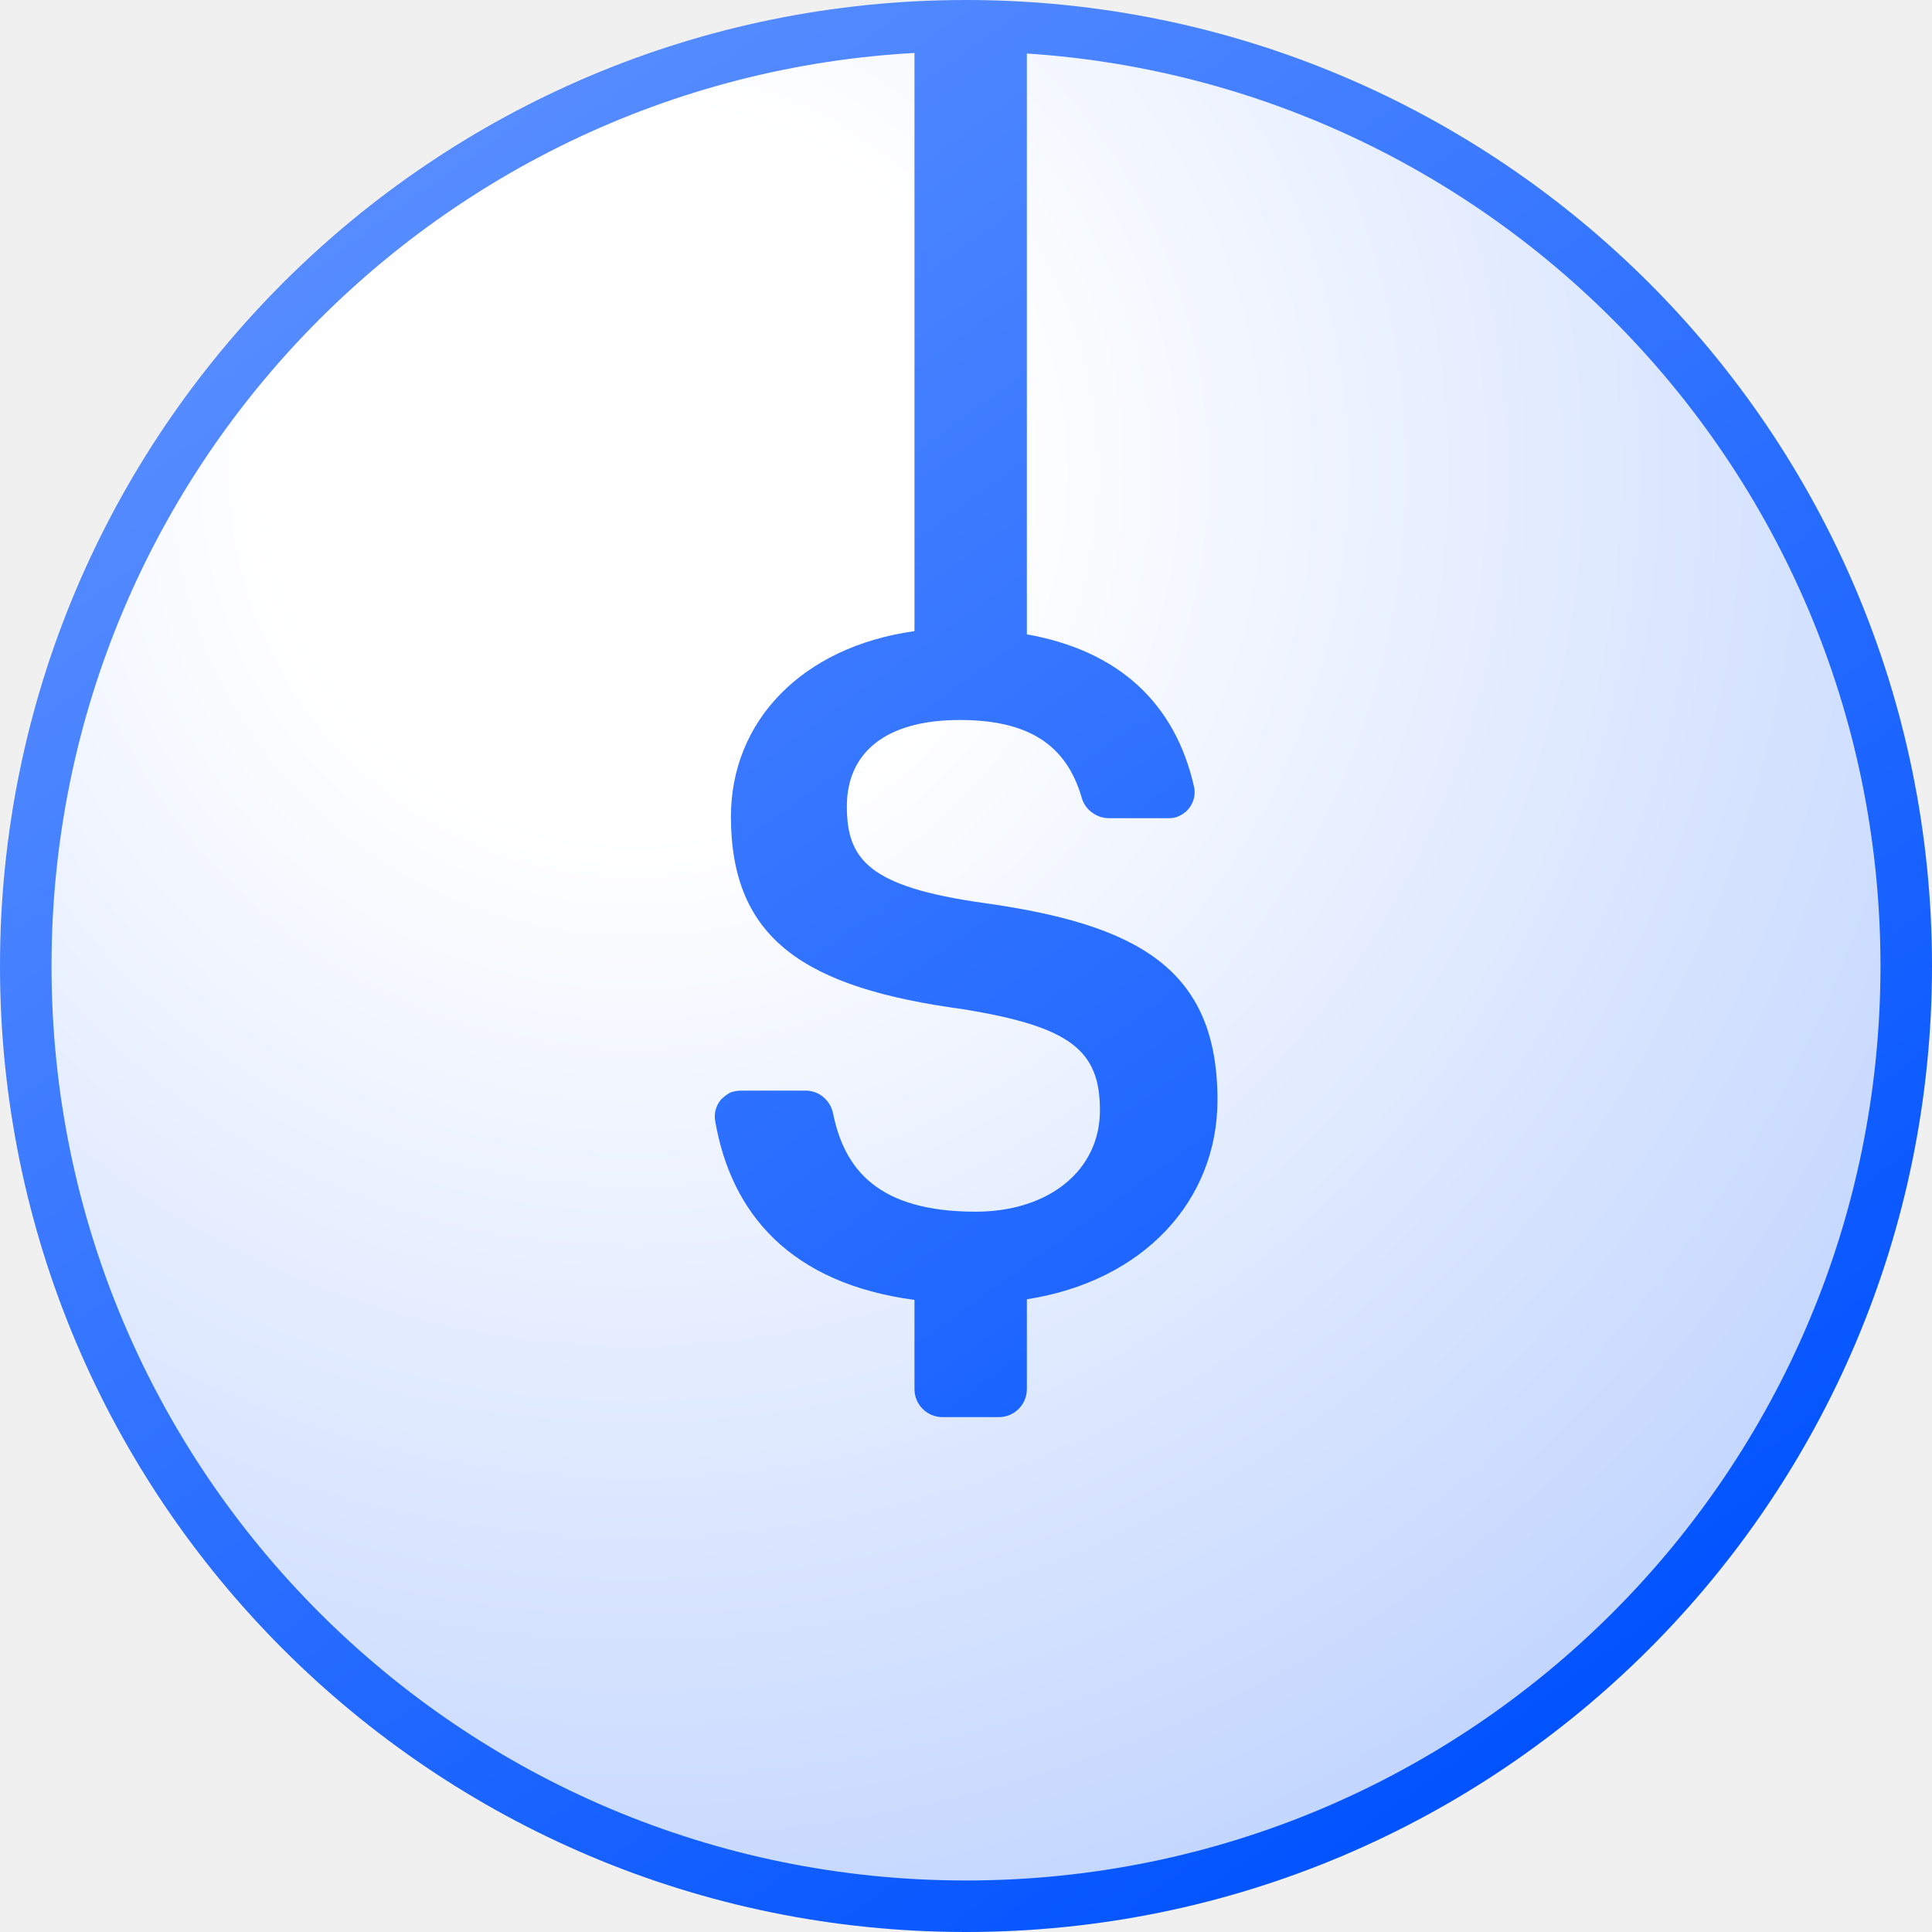
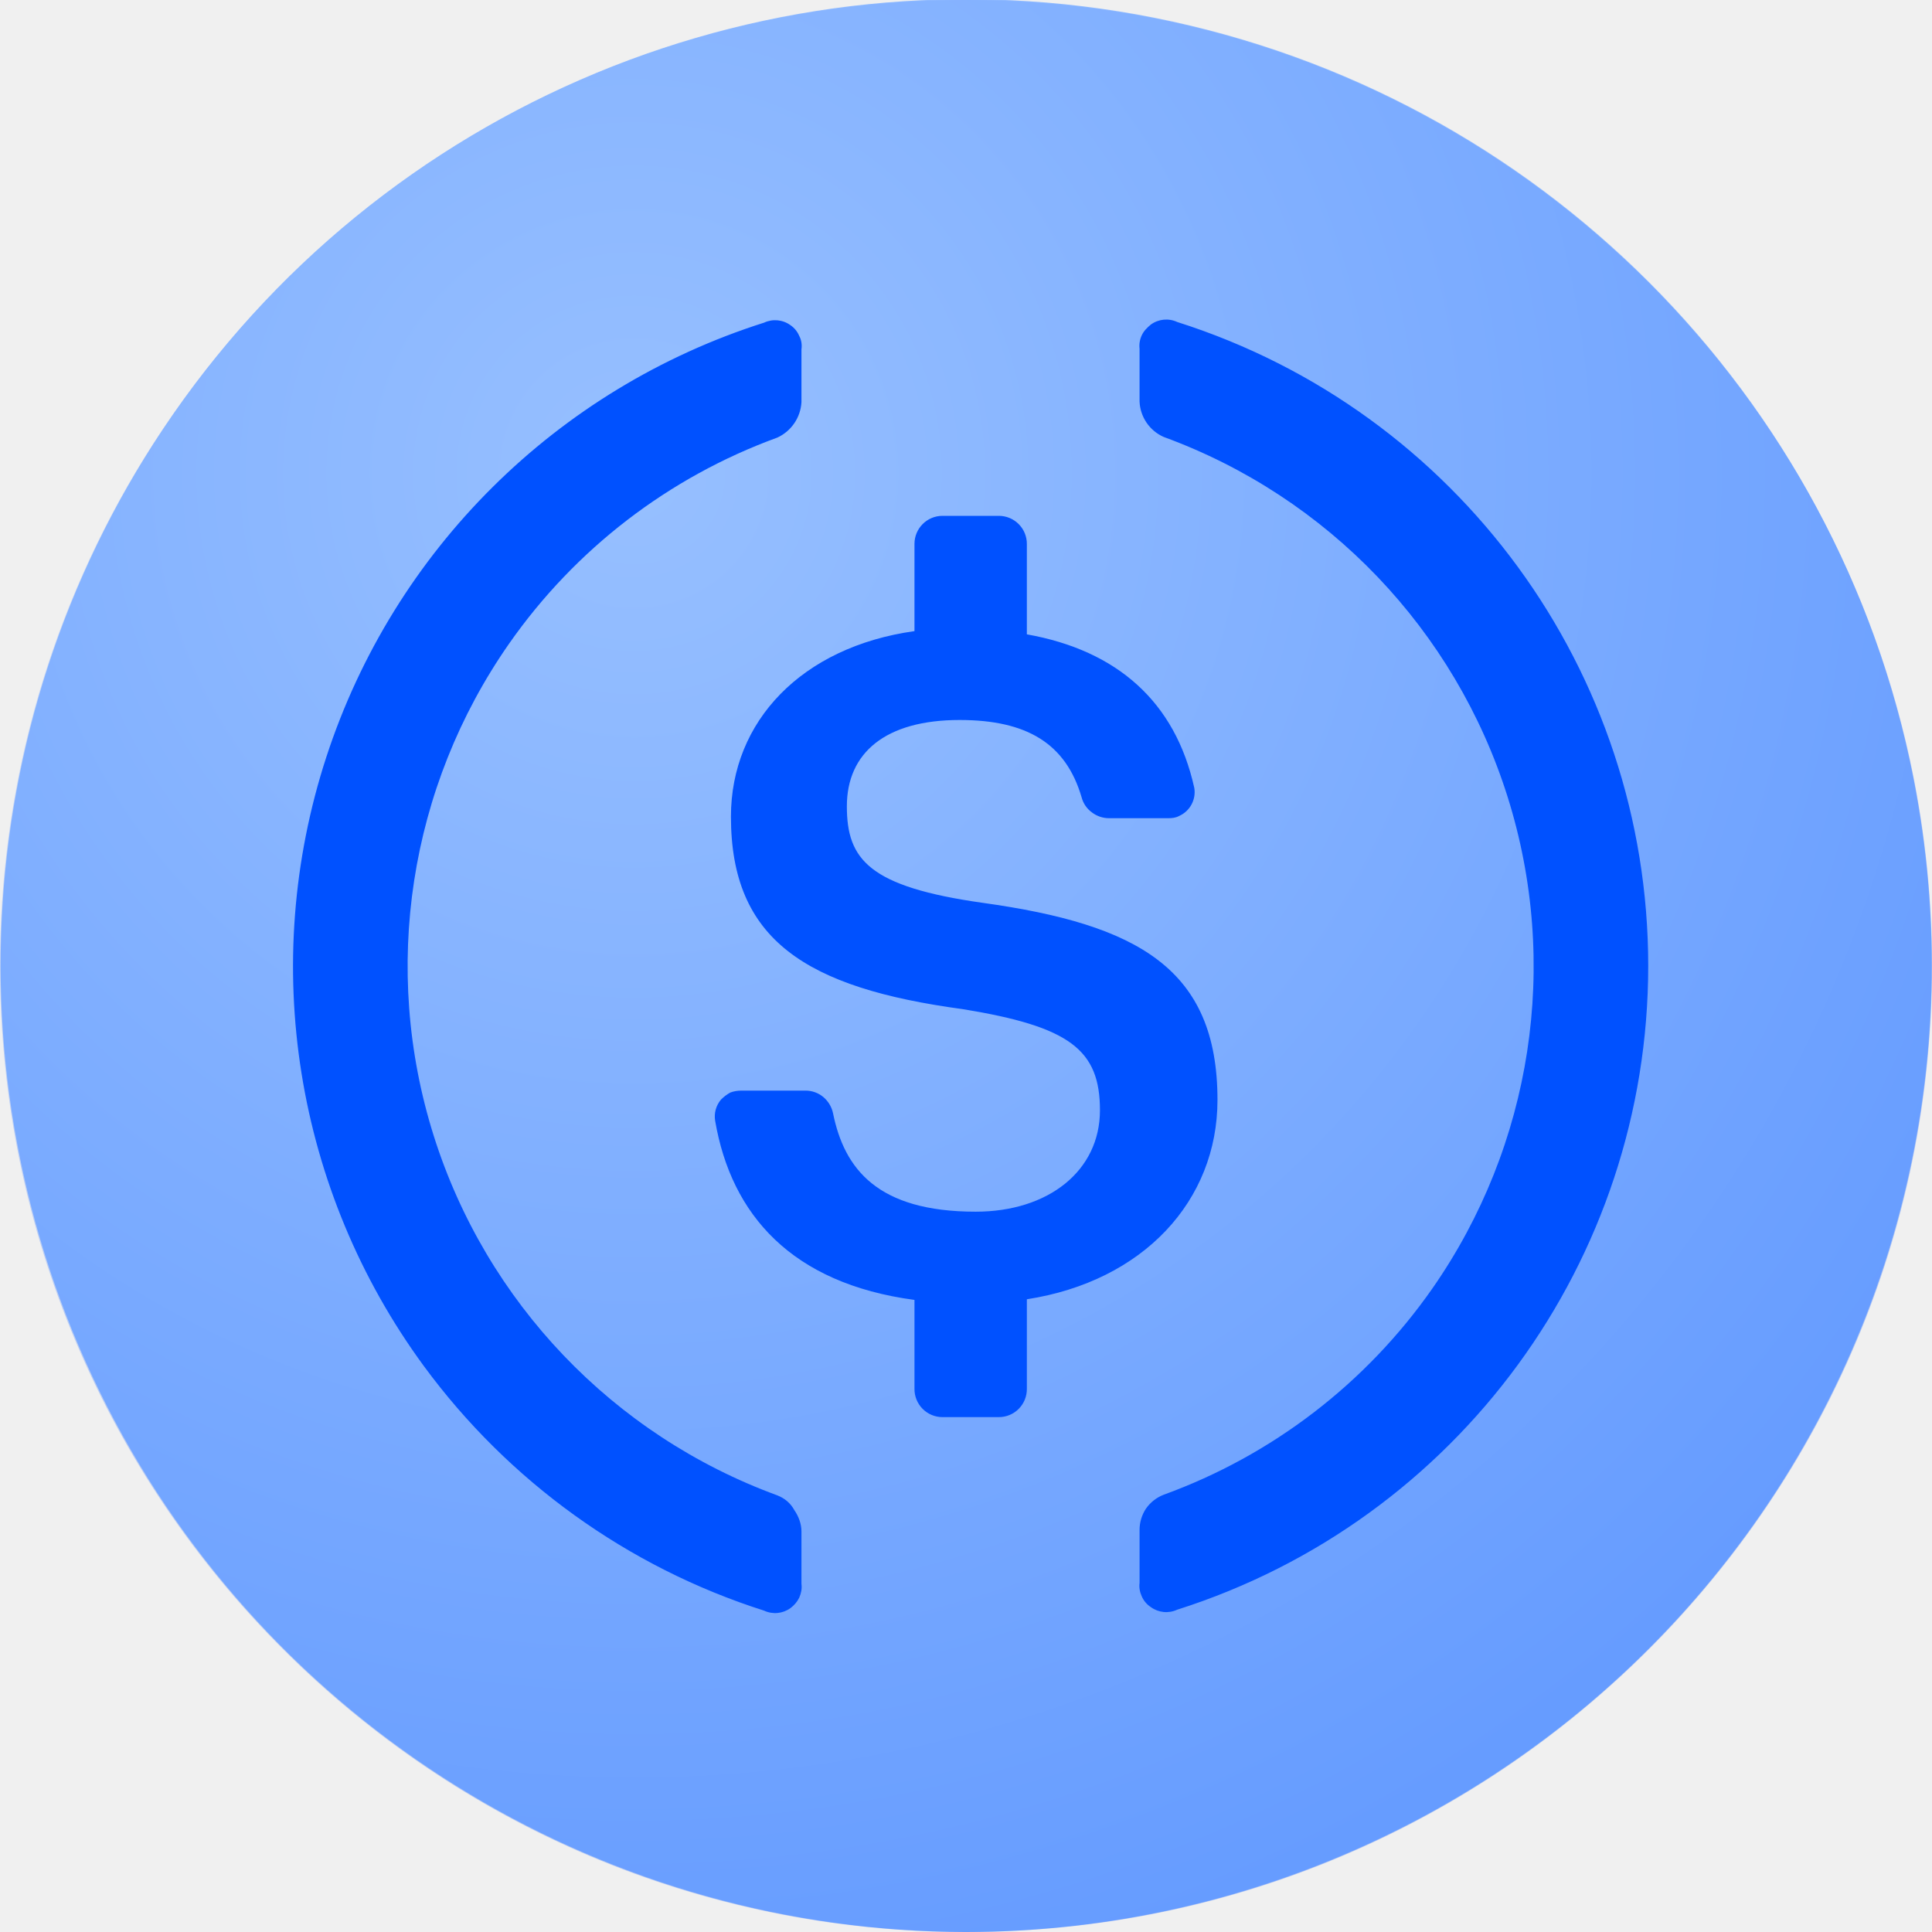
- <svg xmlns="http://www.w3.org/2000/svg" width="600" height="600" viewBox="0 0 600 600" fill="none">
-   <g clip-path="url(#clip0_10836_103858)">
-     <path d="M592 300C592 461.267 461.267 592 300 592C138.733 592 8 461.267 8 300C8 138.733 138.733 8 300 8C461.267 8 592 138.733 592 300Z" fill="url(#paint0_radial_10836_103858)" stroke="url(#paint1_linear_10836_103858)" stroke-width="16" />
-     <path d="M378.1 341.6c0-40.8-24.8-54.5-72.8-61.2-35.5-5-42.3-13.5-42.3-30 0-16.6 12-26.8 35-26.8 20.9 0 33 7.3 37.9 24a8.4 8.4 0 003.2 4.7 8.8 8.8 0 005.3 1.8h18.3c1.3 0 2.4-.1 3.5-.7a8.1 8.1 0 004.7-8.7C365 218 347 202 318.9 197v-180a8.7 8.7 0 00-8.7-8.8h-17.5a8.7 8.7 0 00-8.7 8.7V196c-35 4.9-57 28-57 57.6 0 38.3 23.2 53.2 72 59.8 33.2 5.4 42.6 12.6 42.6 31.4s-16 31.5-38.6 31.5c-30.5 0-40.8-13.3-44.3-30.6a9 9 0 00-3-5 8.6 8.6 0 00-5.5-2h-20c-1.1 0-2.4.2-3.4.6-1.1.6-2 1.3-2.9 2.2a8.1 8.1 0 00-1.8 6.6c5 29.1 23.7 50.5 61.9 55.6v27.6a8.7 8.7 0 008.7 8.8h17.5a8.7 8.7 0 008.7-8.8v-27.8c36.2-5.6 59.2-30.6 59.2-61.9z" fill="url(#paint1_linear_10836_103858)" />
-   </g>
-   <defs>
-     <radialGradient id="paint0_radial_10836_103858" cx="0" cy="0" r="1" gradientUnits="userSpaceOnUse" gradientTransform="translate(196 143.5) rotate(54.1675) scale(497.082)">
-       <stop offset="0.231" stop-color="white" />
-       <stop offset="1" stop-color="#C0D4FF" />
-     </radialGradient>
-     <linearGradient id="paint1_linear_10836_103858" x1="101" y1="49" x2="471.5" y2="563" gradientUnits="userSpaceOnUse">
-       <stop stop-color="#598EFF" />
-       <stop offset="1" stop-color="#0052FF" />
-     </linearGradient>
-     <clipPath id="clip0_10836_103858">
-       <rect width="600" height="600" fill="white" />
-     </clipPath>
-   </defs>
+ <svg xmlns="http://www.w3.org/2000/svg" fill="none" viewBox="0 0 600 600">
+   <radialGradient id="a" cx="0" cy="0" gradientTransform="rotate(54.2 -42.3 263.4) scale(497.082)" gradientUnits="userSpaceOnUse" r="1">
+     <stop offset="0" stop-color="#a6caff" />
+     <stop offset="1" stop-color="#0051ff" />
+   </radialGradient>
+   <path d="M300 600a300.2 300.2 0 00294.2-358.5A299.8 299.8 0 0050.6 133.3 300.2 300.2 0 00300 600z" fill="#91bbff" />
+   <path d="M300 600a300 300 0 100-600 300 300 0 000 600z" fill="url(#a)" fill-opacity=".3" />
+   <path d="M378.1 341.6c0-40.8-24.8-54.5-72.8-61.2-35.5-5-42.3-13.5-42.3-30 0-16.6 12-26.8 35-26.8 20.9 0 33 7.3 37.9 24a8.4 8.4 0 003.2 4.7 8.8 8.8 0 005.3 1.8h18.3c1.3 0 2.4-.1 3.5-.7a8.1 8.1 0 004.7-8.7C365 218 347 202 318.9 197v-28a8.7 8.7 0 00-8.7-8.8h-17.5a8.7 8.7 0 00-8.7 8.7V196c-35 4.9-57 28-57 57.6 0 38.3 23.2 53.2 72 59.8 33.2 5.4 42.6 12.6 42.6 31.4s-16 31.5-38.6 31.5c-30.5 0-40.8-13.3-44.3-30.6a9 9 0 00-3-5 8.6 8.6 0 00-5.5-2h-20c-1.1 0-2.4.2-3.4.6-1.1.6-2 1.3-2.9 2.2a8.1 8.1 0 00-1.8 6.6c5 29.1 23.7 50.5 61.9 55.6v27.6a8.7 8.7 0 008.7 8.8h17.5a8.7 8.7 0 008.7-8.8v-27.8c36.2-5.6 59.2-30.6 59.2-61.9zM241.4 464.4a175 175 0 01-83.3-264.5 174.5 174.5 0 0183.3-64 12.9 12.9 0 007.5-11v-16.4c.2-1.4 0-2.9-.7-4.2a7.6 7.6 0 00-2.7-3.3 8.1 8.1 0 00-8.2-.8 209.8 209.8 0 00-105.7 324c26.3 35.8 63.3 62.5 105.7 76a8.1 8.1 0 008.2-.8 9 9 0 002.7-3.2c.6-1.4.9-2.8.7-4.3v-16.3c0-2.4-.9-4.7-2.2-6.6-1.2-2.2-3-3.7-5.3-4.6zM365.6 100a8.1 8.1 0 00-8.2.8c-1.2 1-2.2 2-2.8 3.3a7.7 7.7 0 00-.7 4.2v16.4a12.6 12.6 0 007.5 11 175 175 0 0183.4 264.5 174.5 174.5 0 01-83.4 64 12 12 0 00-5.5 4.3 12 12 0 00-2 6.7v16.4c-.2 1.4.1 2.9.7 4.2a7.6 7.6 0 002.8 3.3 8.1 8.1 0 008.2.8 209.8 209.8 0 000-399.9z" fill="#0051ff" />
</svg>
